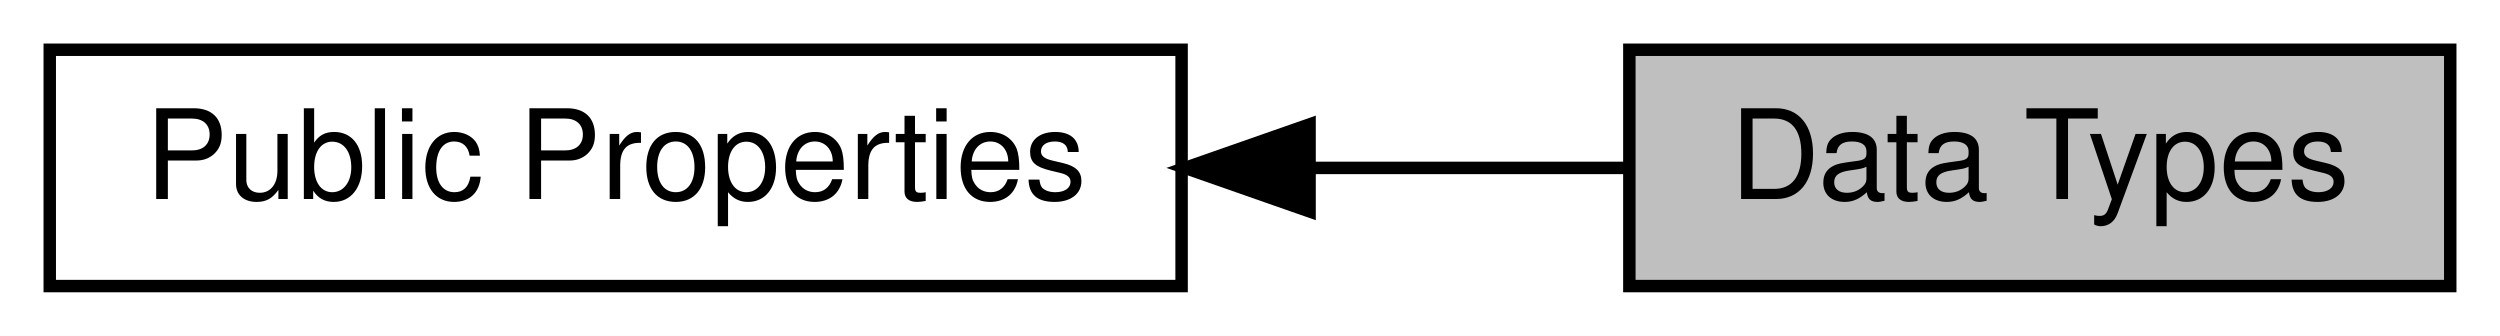
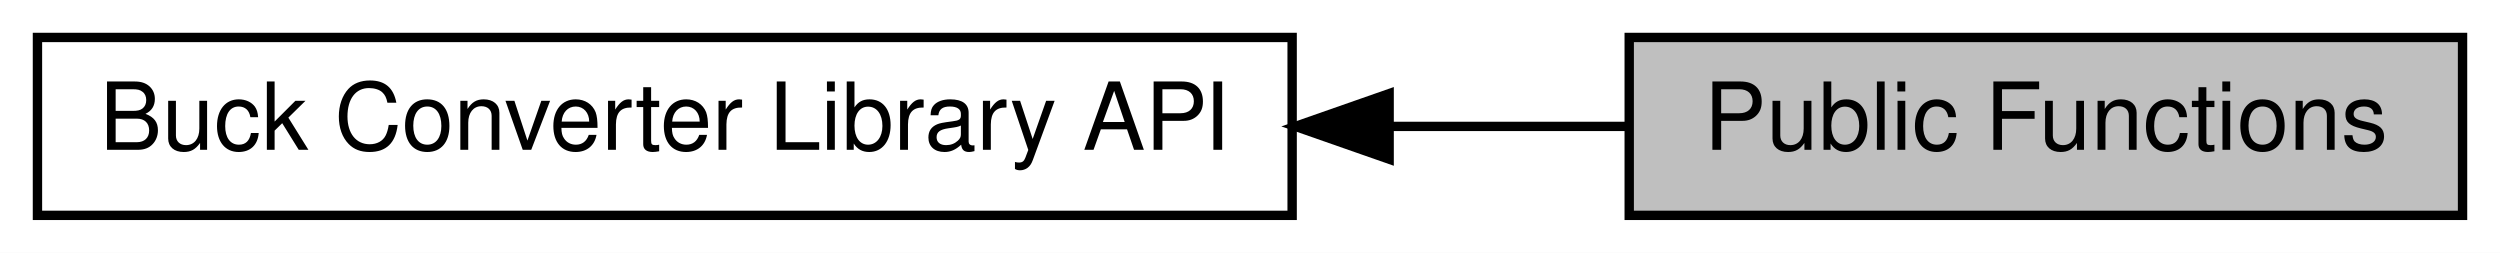
- <svg xmlns="http://www.w3.org/2000/svg" xmlns:xlink="http://www.w3.org/1999/xlink" width="201pt" height="27pt" viewBox="0.00 0.00 201.00 27.00">
+ <svg xmlns="http://www.w3.org/2000/svg" xmlns:xlink="http://www.w3.org/1999/xlink" width="267pt" height="27pt" viewBox="0.00 0.00 267.00 27.00">
  <g id="graph0" class="graph" transform="scale(1 1) rotate(0) translate(4 23)">
-     <polygon fill="white" stroke="transparent" points="-4,4 -4,-23 197,-23 197,4 -4,4" />
+     <polygon fill="white" stroke="transparent" points="-4,4 -4,-23 263,-23 263,4 -4,4" />
    <g id="node1" class="node">
      <g id="a_node1">
-         <a xlink:href="a00466.html" target="_top" xlink:title="Public properties of the second library layer.">
-           <polygon fill="white" stroke="black" points="91,-19 0,-19 0,0 91,0 91,-19" />
-           <text text-anchor="middle" x="45.5" y="-7" font-family="Helvetica,sans-Serif" font-size="10.00">Public Properties</text>
+         <a xlink:title="Public functions of the second library layer.">
+           <polygon fill="#bfbfbf" stroke="black" points="259,-19 170,-19 170,0 259,0 259,-19" />
+           <text text-anchor="middle" x="214.5" y="-7" font-family="Helvetica,sans-Serif" font-size="10.00">Public Functions</text>
        </a>
      </g>
    </g>
    <g id="node2" class="node">
      <g id="a_node2">
-         <a xlink:title=" ">
-           <polygon fill="#bfbfbf" stroke="black" points="193,-19 127,-19 127,0 193,0 193,-19" />
-           <text text-anchor="middle" x="160" y="-7" font-family="Helvetica,sans-Serif" font-size="10.00">Data Types</text>
+         <a xlink:href="a00467.html" target="_top" xlink:title=" ">
+           <polygon fill="white" stroke="black" points="134,-19 0,-19 0,0 134,0 134,-19" />
+           <text text-anchor="middle" x="67" y="-7" font-family="Helvetica,sans-Serif" font-size="10.00">Buck Converter Library API</text>
        </a>
      </g>
    </g>
    <g id="edge1" class="edge">
-       <path fill="none" stroke="black" d="M101.44,-9.5C110.14,-9.5 118.89,-9.5 126.84,-9.5" />
-       <polygon fill="black" stroke="black" points="101.29,-6 91.29,-9.5 101.29,-13 101.29,-6" />
+       <path fill="none" stroke="black" d="M144.51,-9.5C153.15,-9.5 161.71,-9.5 169.72,-9.5" />
+       <polygon fill="black" stroke="black" points="144.36,-6 134.36,-9.5 144.36,-13 144.36,-6" />
    </g>
  </g>
</svg>
